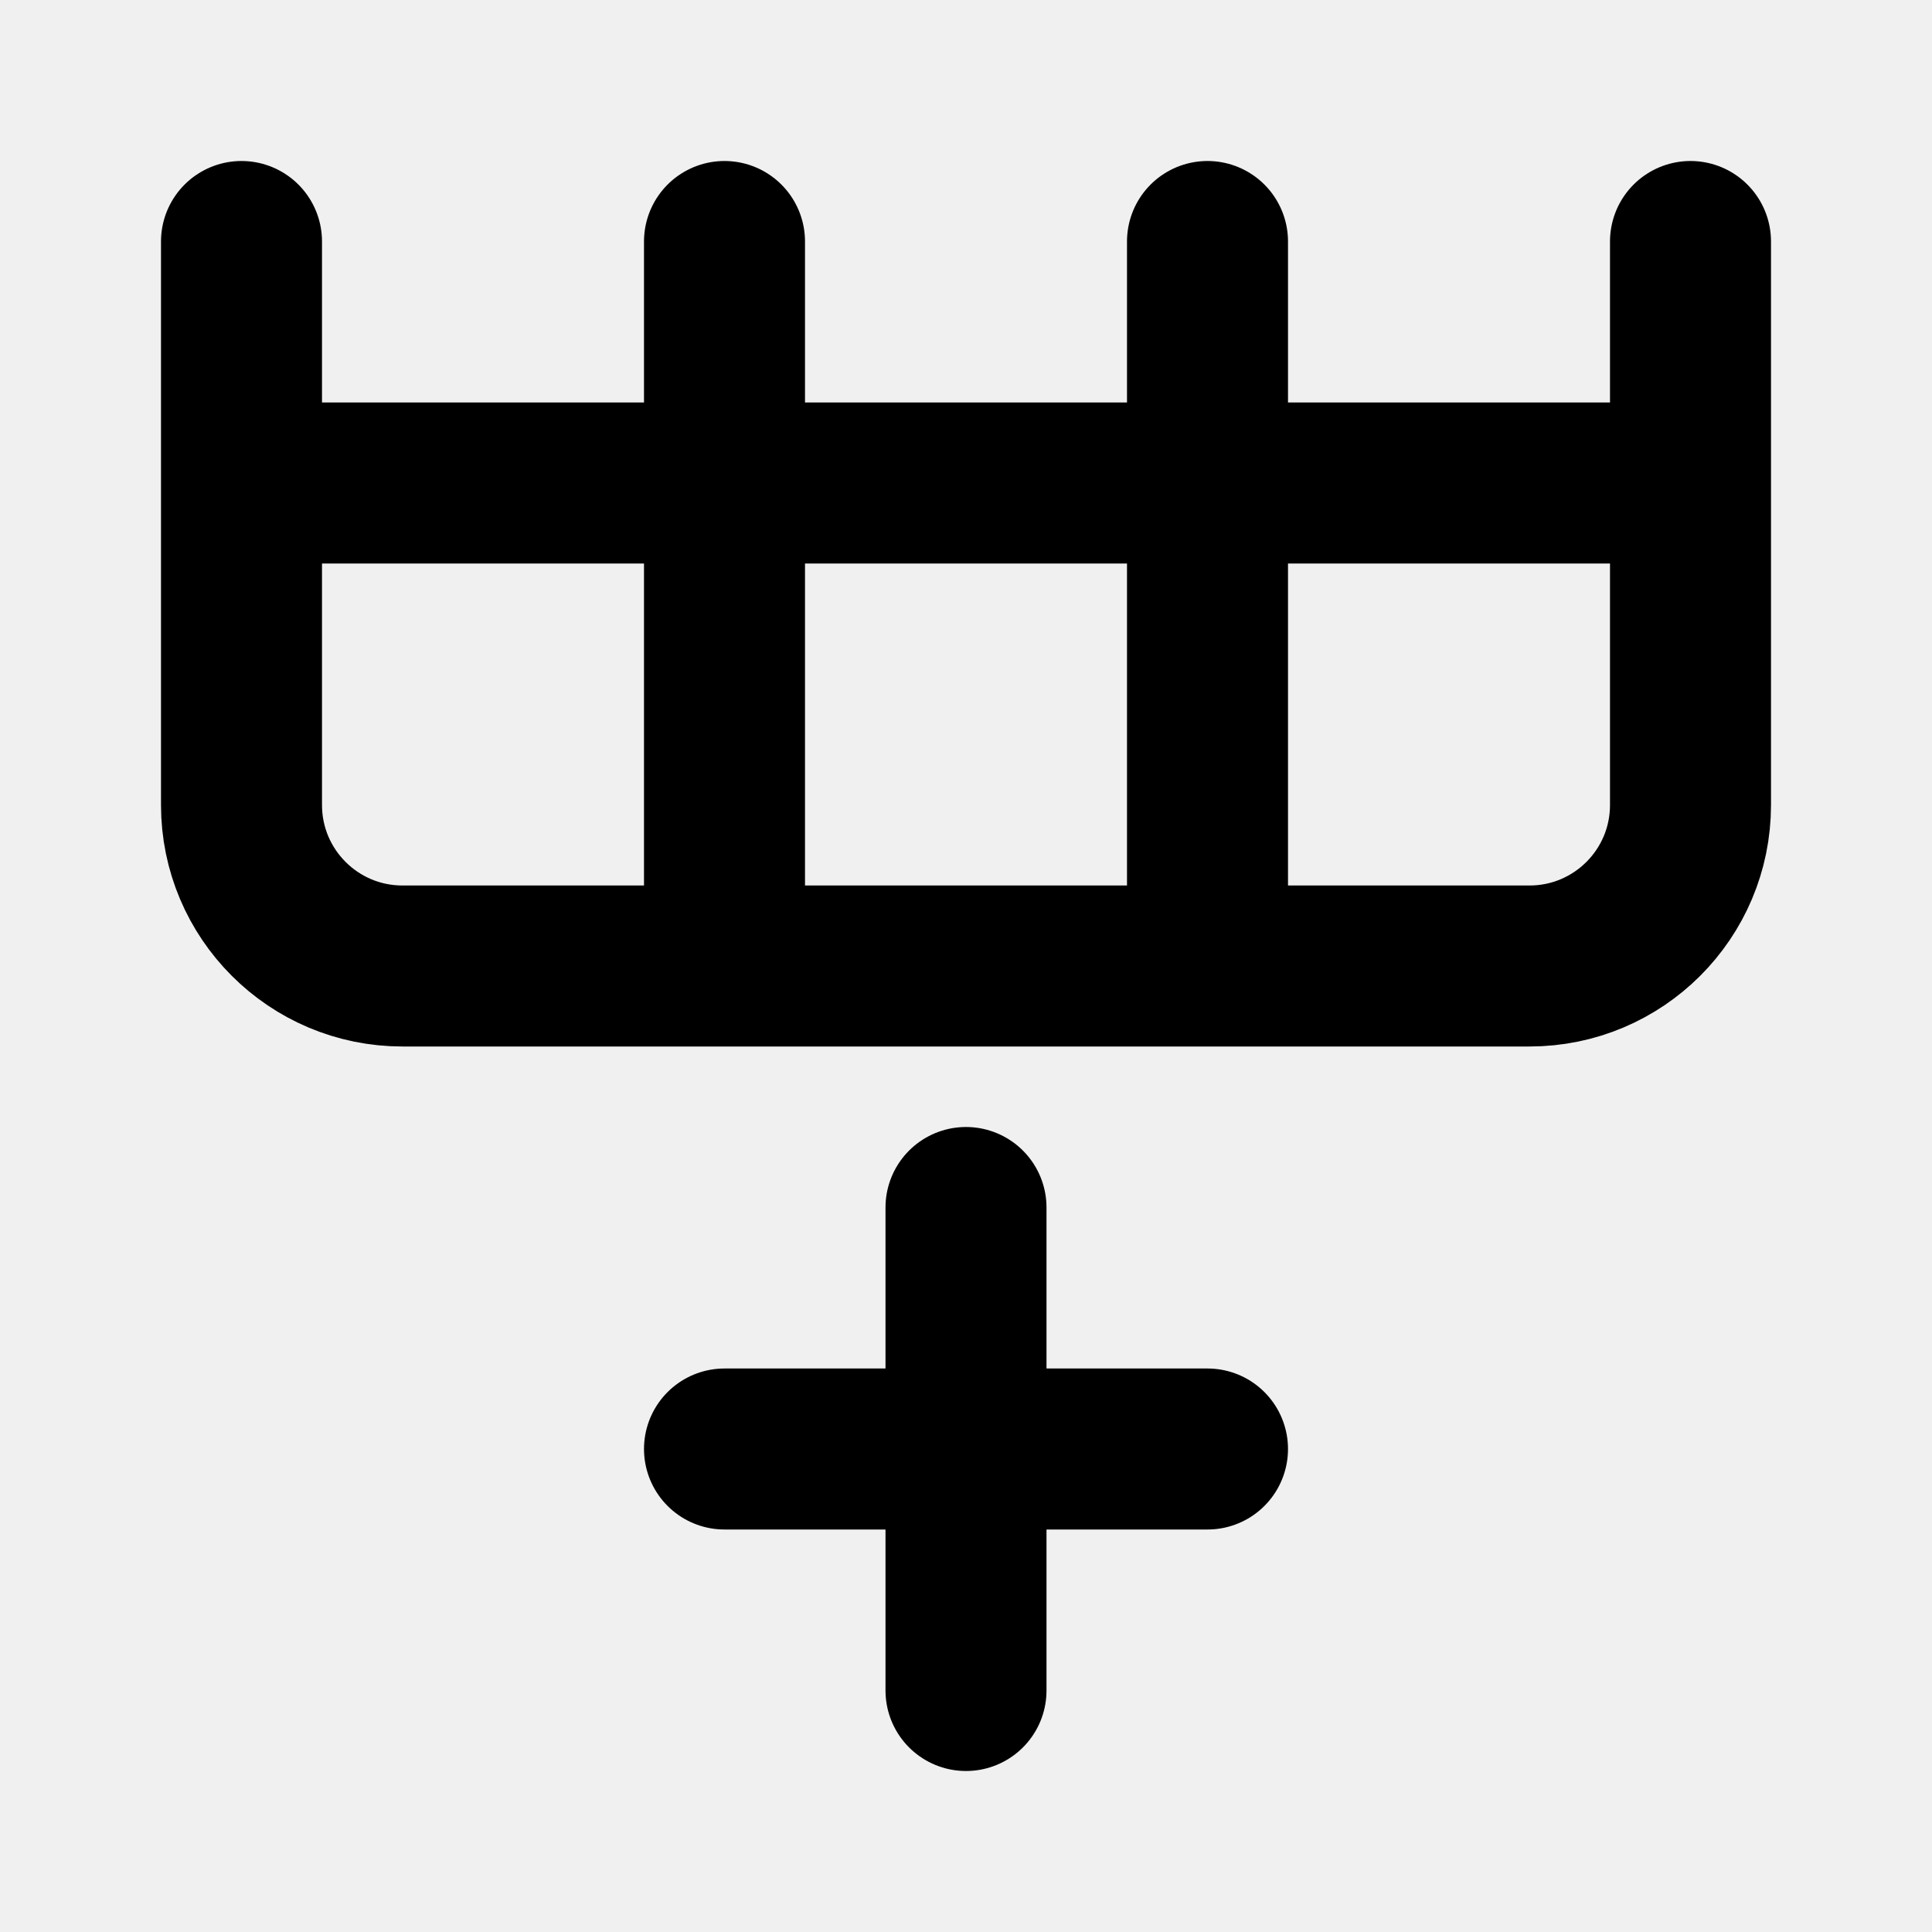
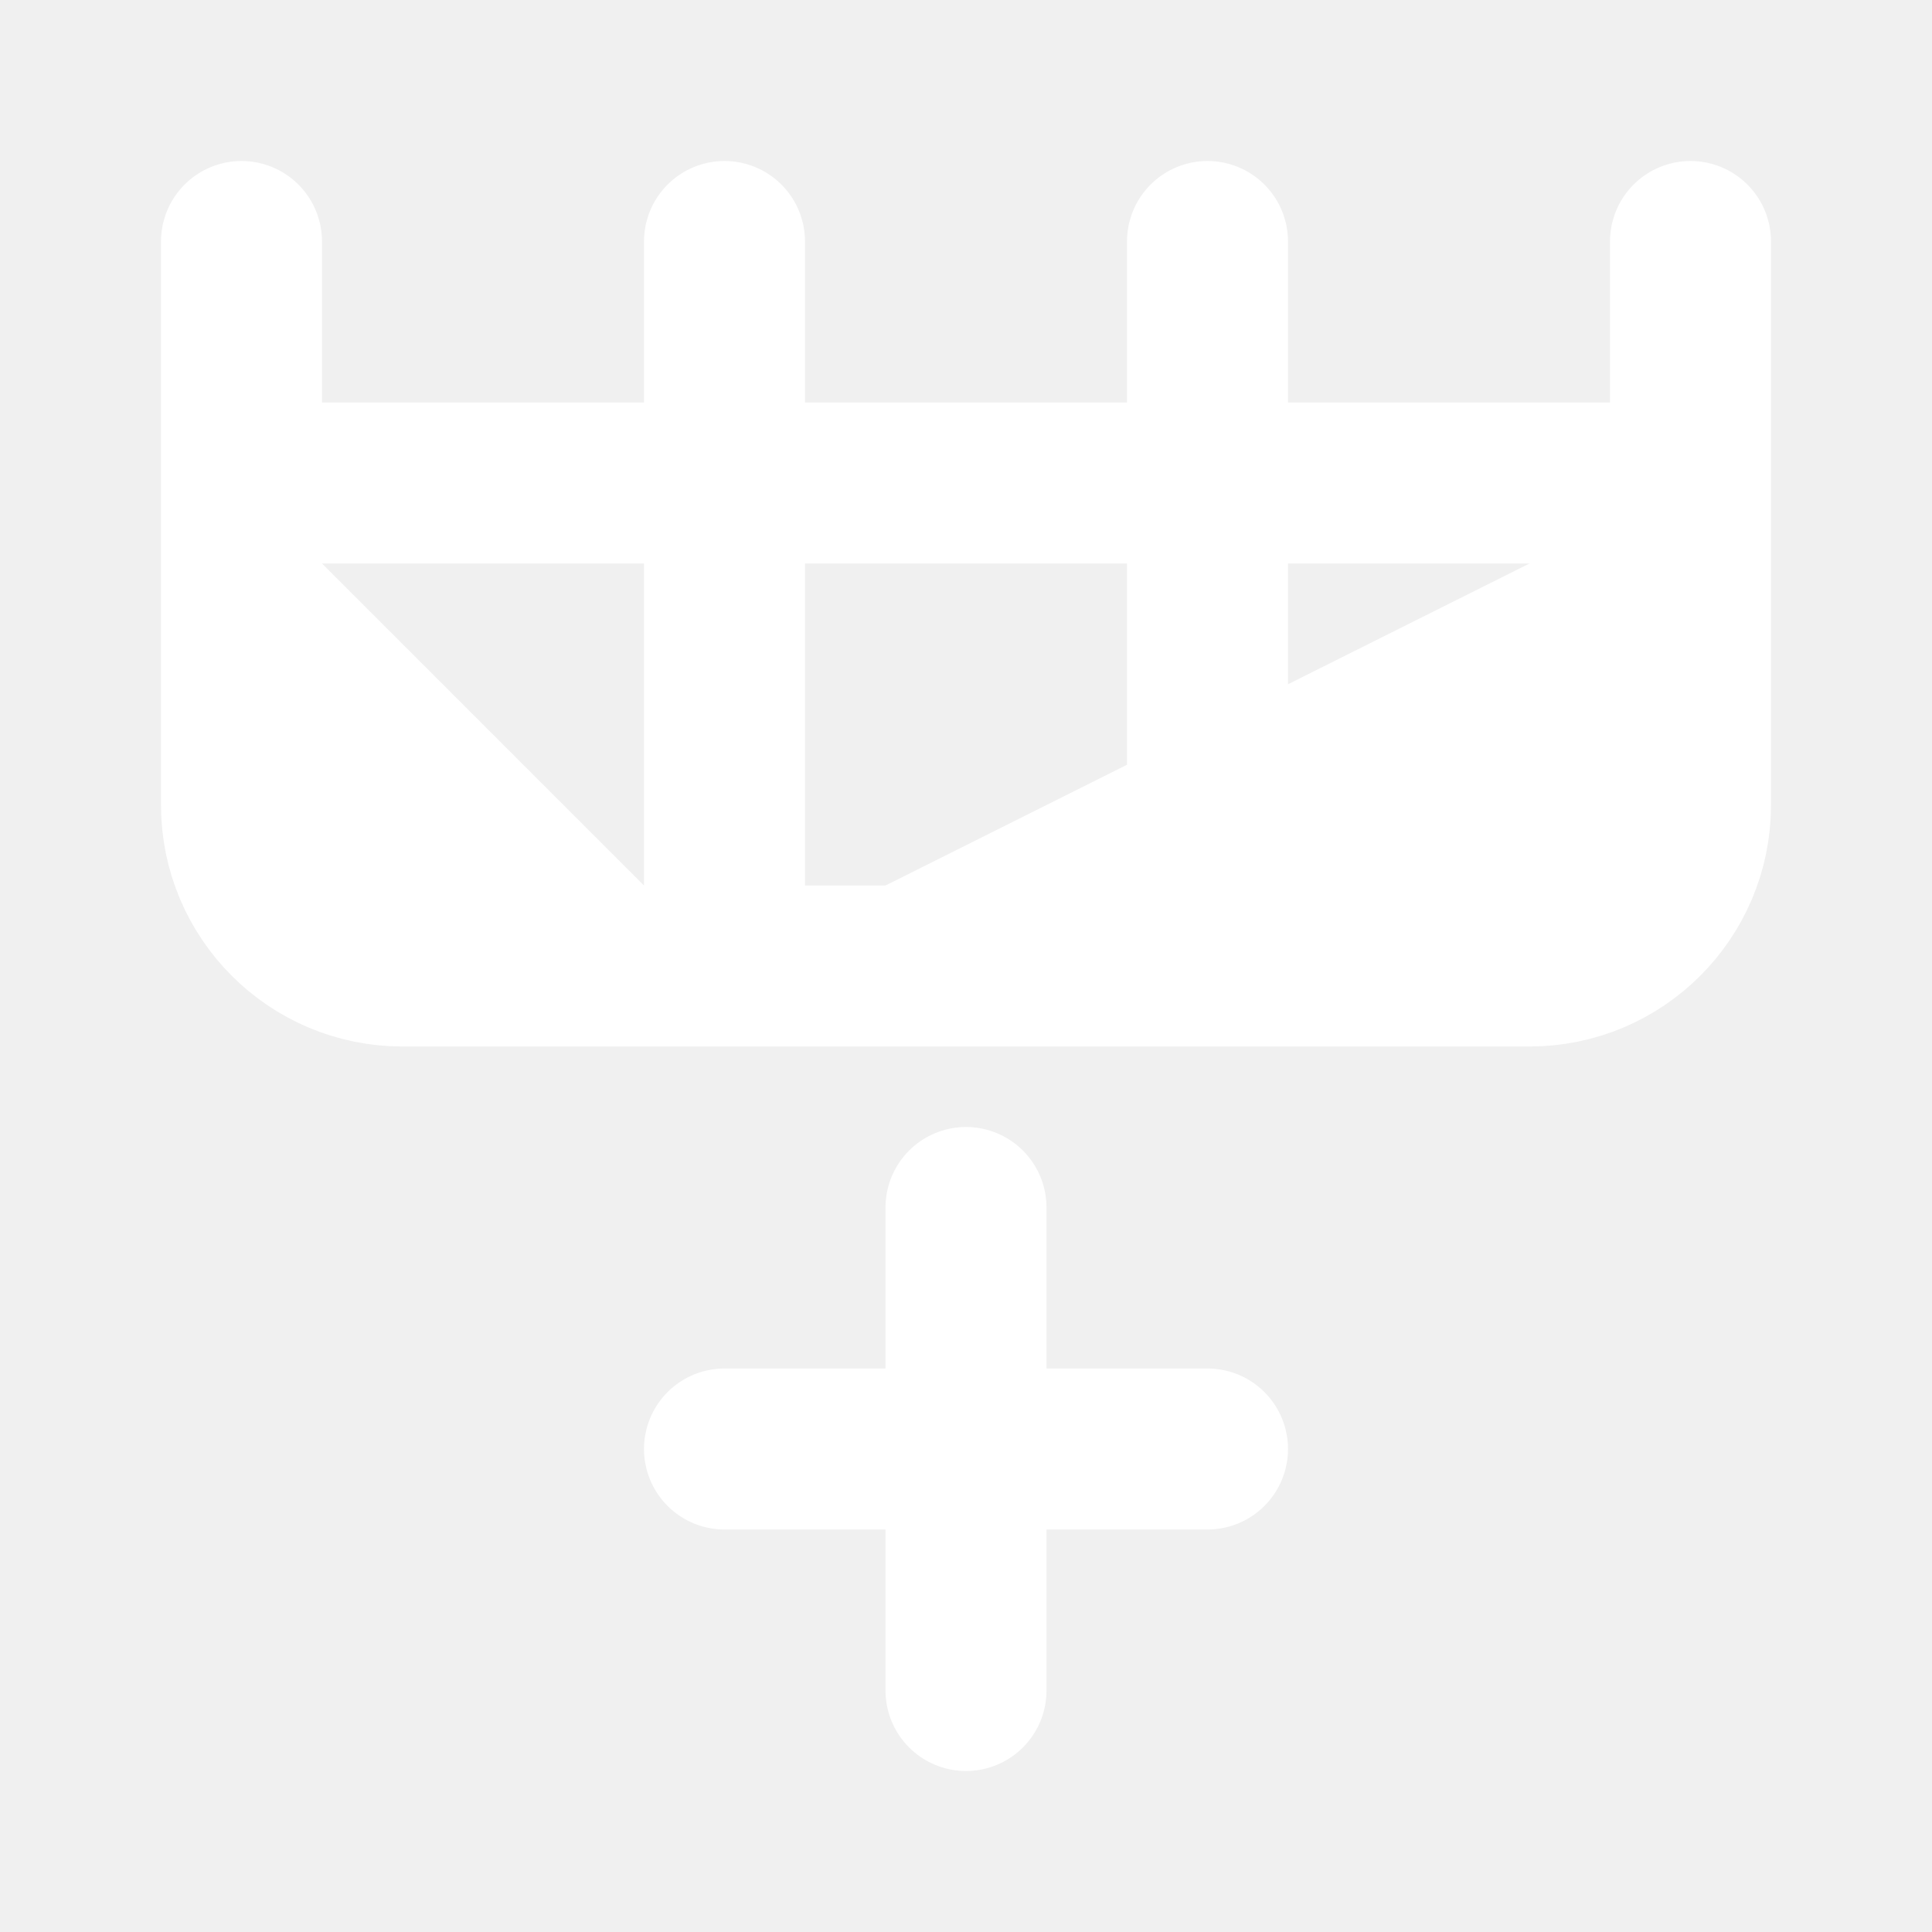
- <svg xmlns="http://www.w3.org/2000/svg" viewBox="0 0 24 24" fill="none">
-   <path stroke="currentColor" stroke-linecap="round" stroke-linejoin="round" stroke-width="2" d="M3 3v3m18-3v3m0 0v4a2 2 0 0 1-2 2H9m12-6H9M3 6v4a2 2 0 0 0 2 2h4M3 6h6m0-3v3m0 0v6m6-9v9m-3 3v3m0 0v3m0-3h3m-3 0H9" />
+ <svg xmlns="http://www.w3.org/2000/svg" viewBox="0 0 24 24" fill="none" version="1.1" id="svg1">
+   <defs id="defs1" />
+   <path stroke="currentColor" stroke-linecap="round" stroke-linejoin="round" stroke-width="2" d="M3 3v3m18-3v3m0 0v4a2 2 0 0 1-2 2H9m12-6H9M3 6v4a2 2 0 0 0 2 2h4M3 6h6m0-3v3m0 0v6m6-9v9m-3 3v3m0 0v3m0-3h3m-3 0H9" id="path1" style="fill:#ffffff;stroke:#ffffff;stroke-opacity:1" />
</svg>
